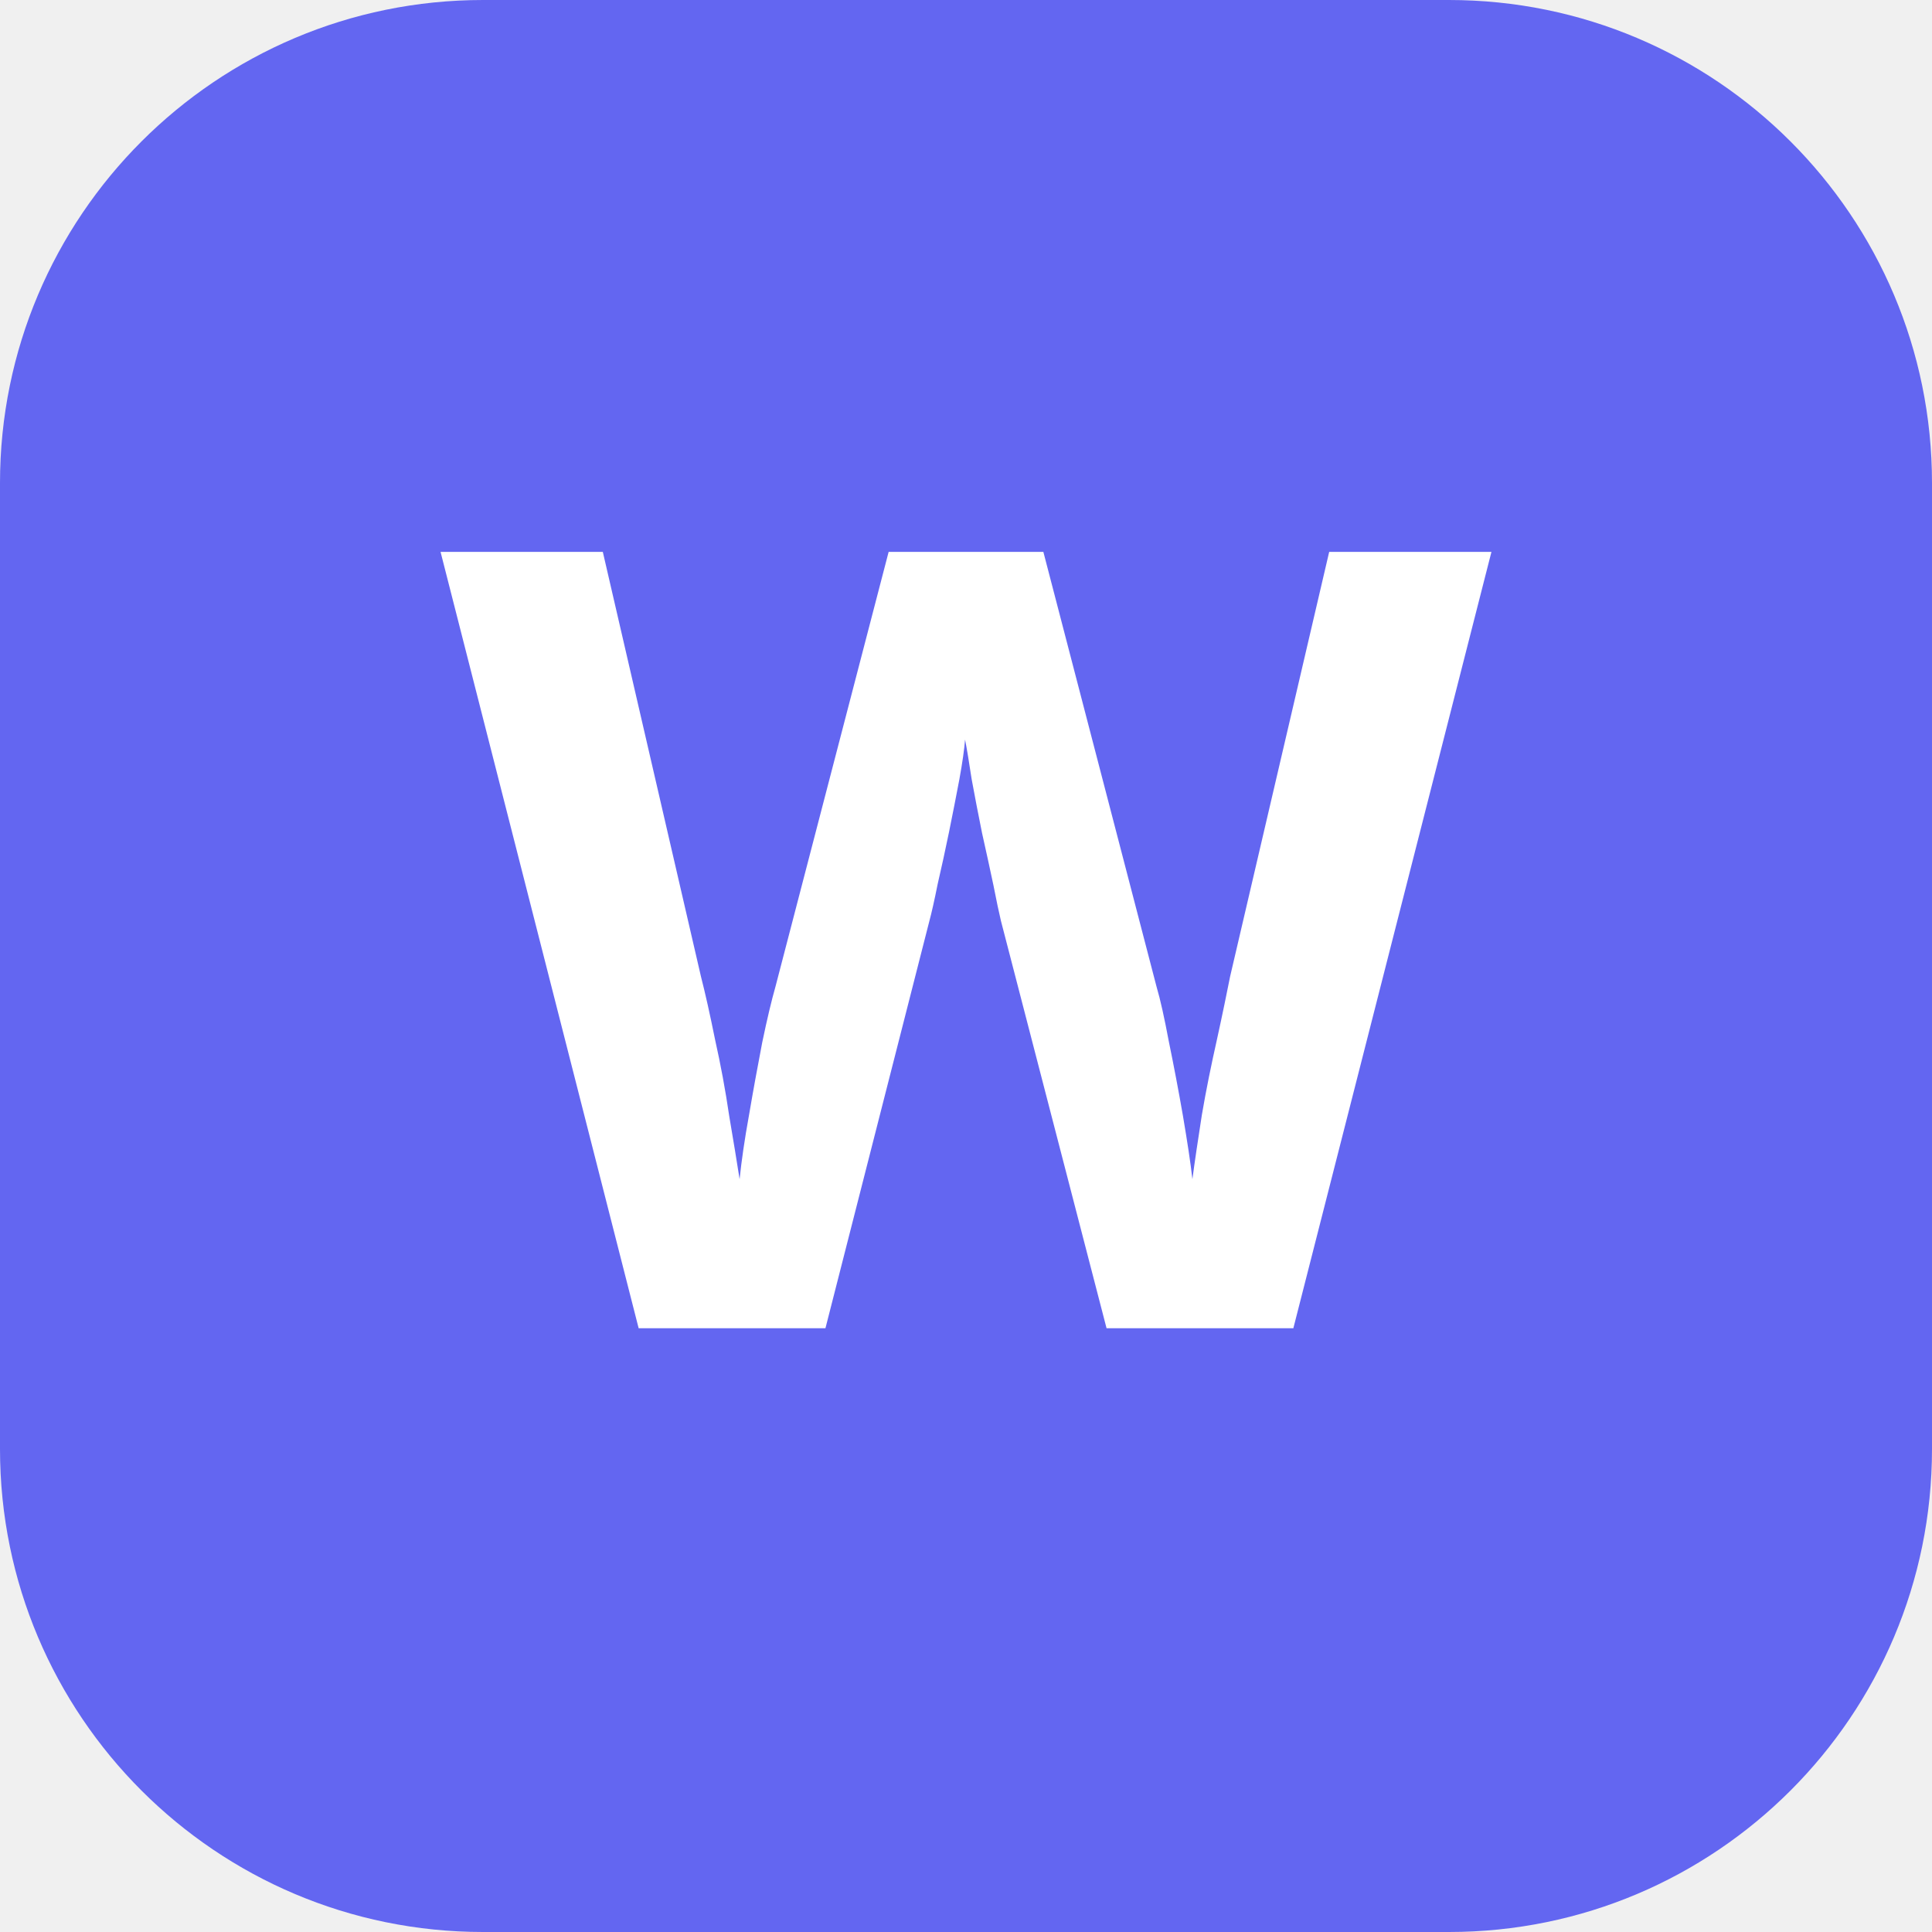
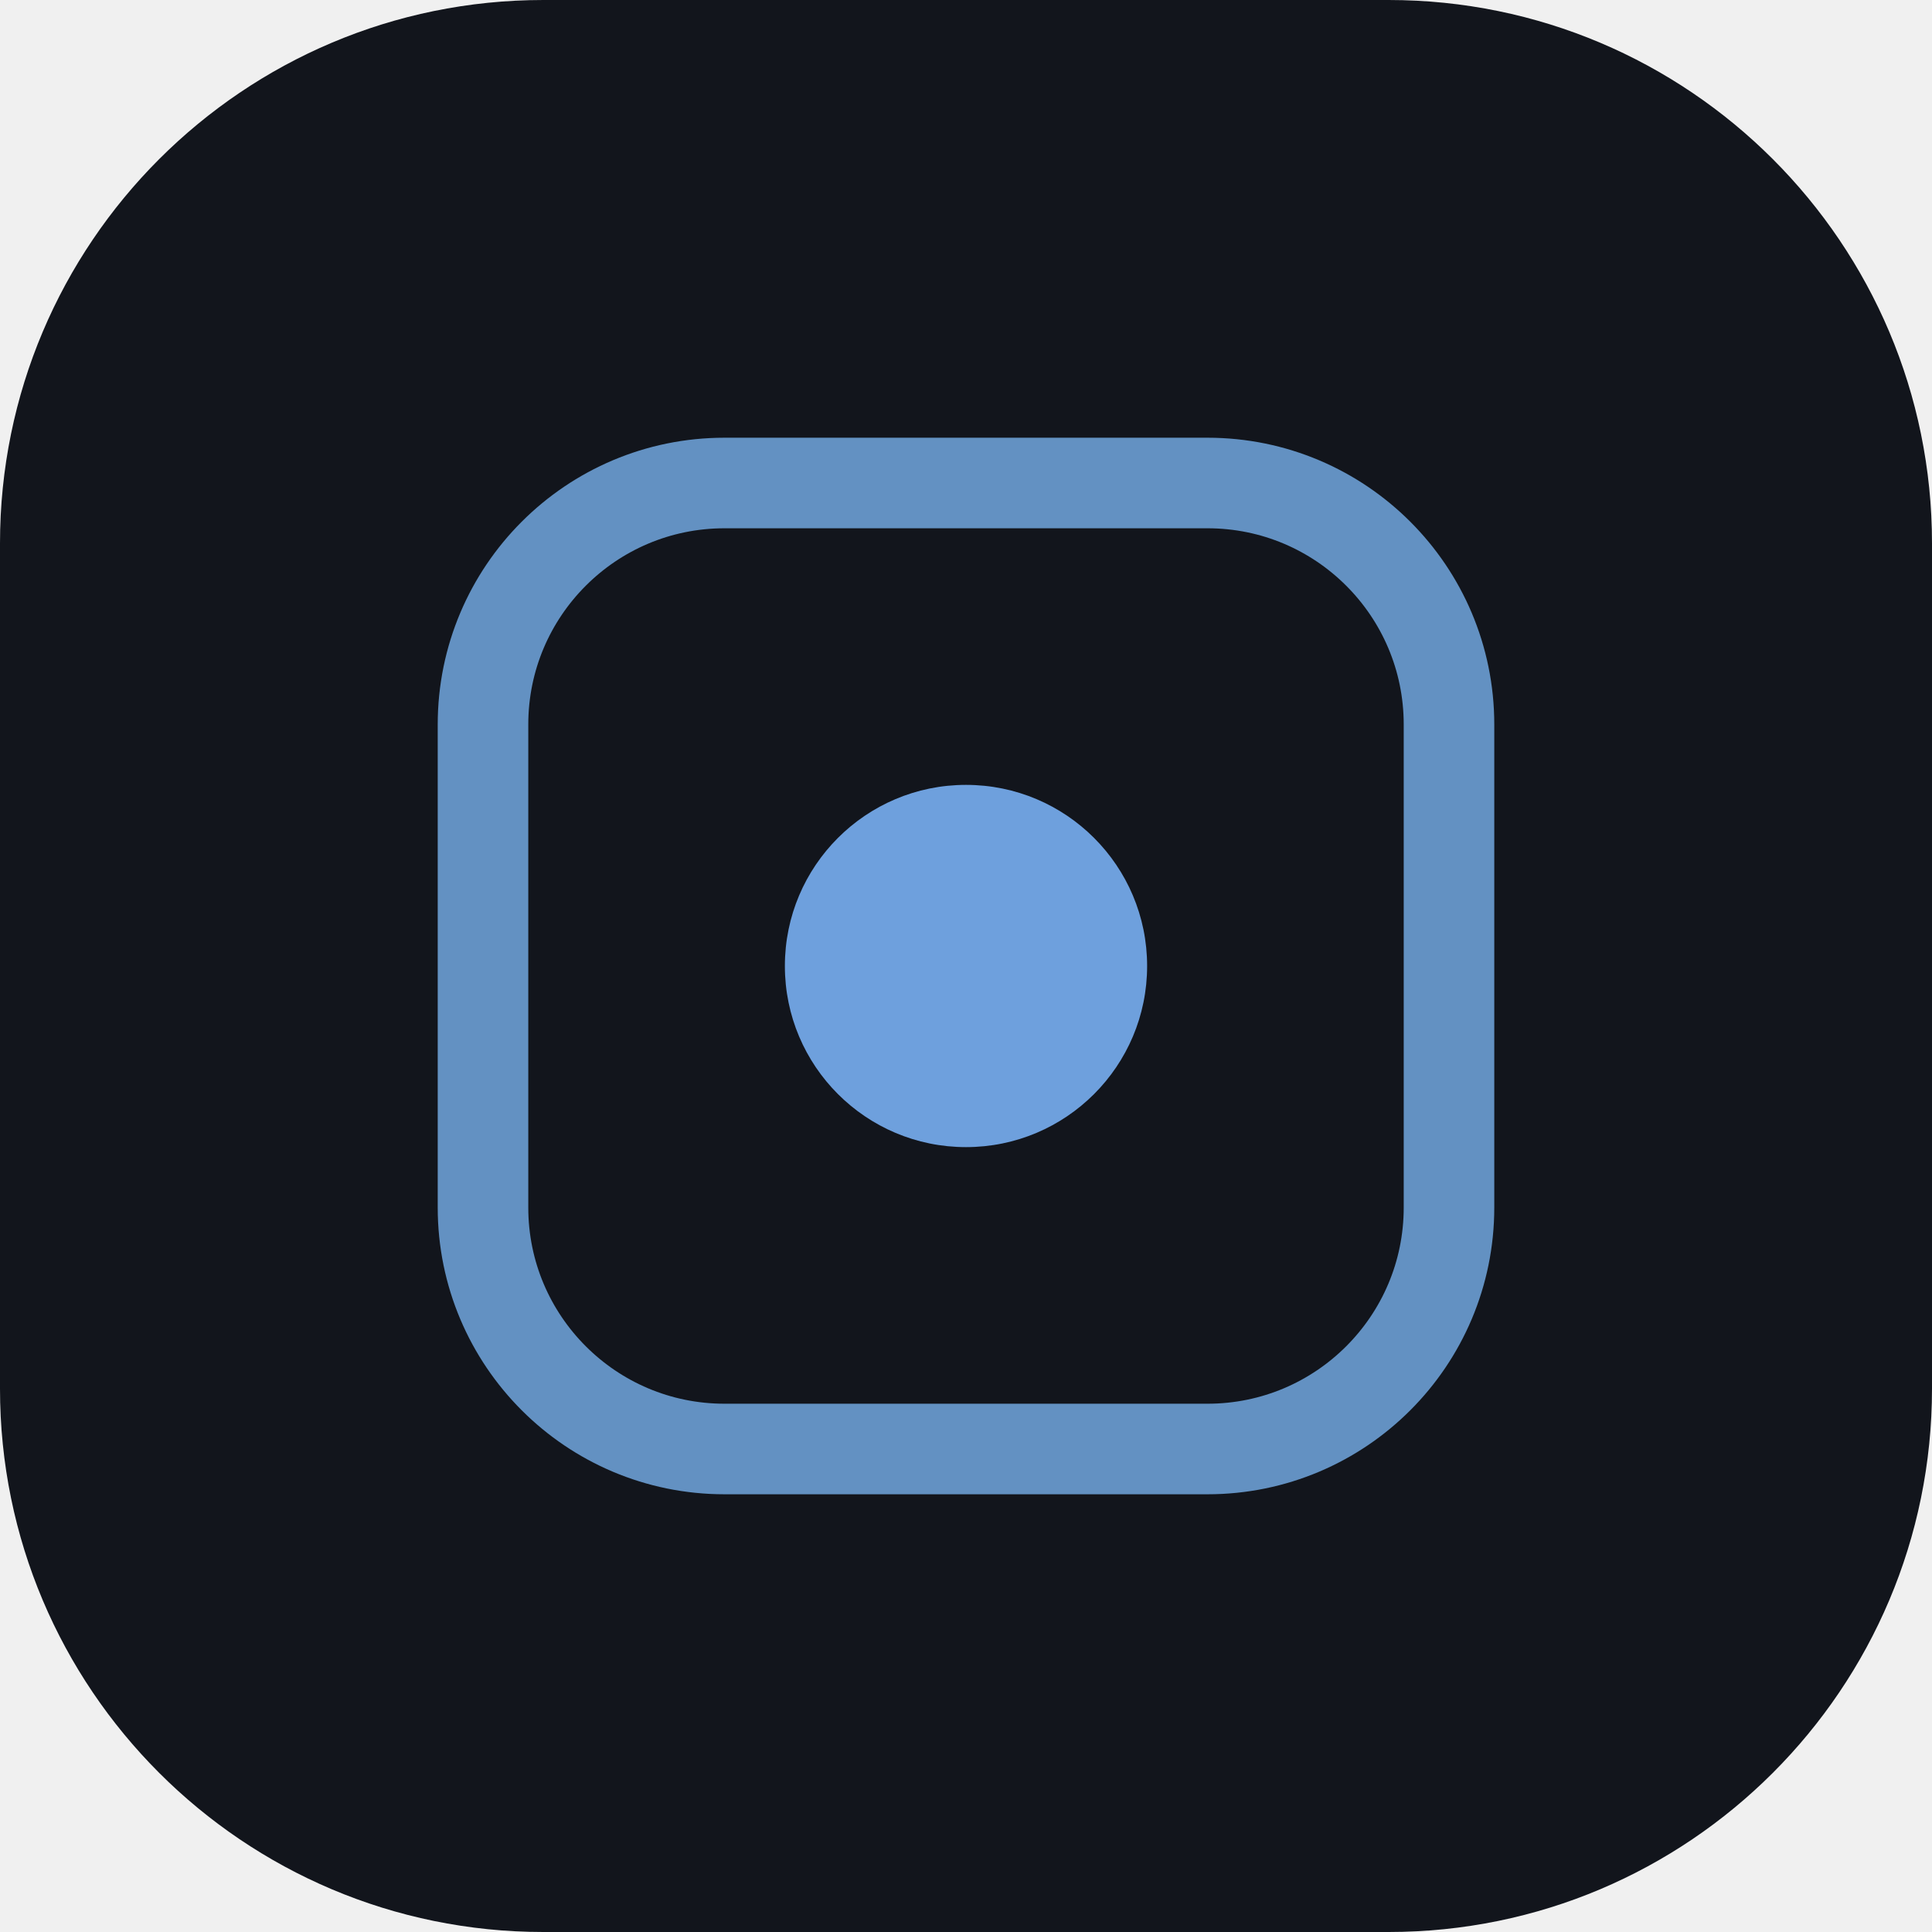
- <svg xmlns="http://www.w3.org/2000/svg" viewBox="0 0 32 32">
-   <rect width="32" height="32" rx="8" fill="#6366f1" />
-   <text x="16" y="22" text-anchor="middle" font-family="system-ui, sans-serif" font-weight="700" font-size="18" fill="white">W</text>
+ <svg xmlns="http://www.w3.org/2000/svg" viewBox="0 0 32 32" fill="none">
+   <rect width="32" height="32" rx="9" fill="#12151c" />
+   <rect x="8" y="8" width="16" height="16" rx="4" stroke="#6b9fd4" stroke-width="1.5" opacity="0.9" />
+   <circle cx="16" cy="16" r="3" fill="#7eb8ff" opacity="0.85" />
</svg>
